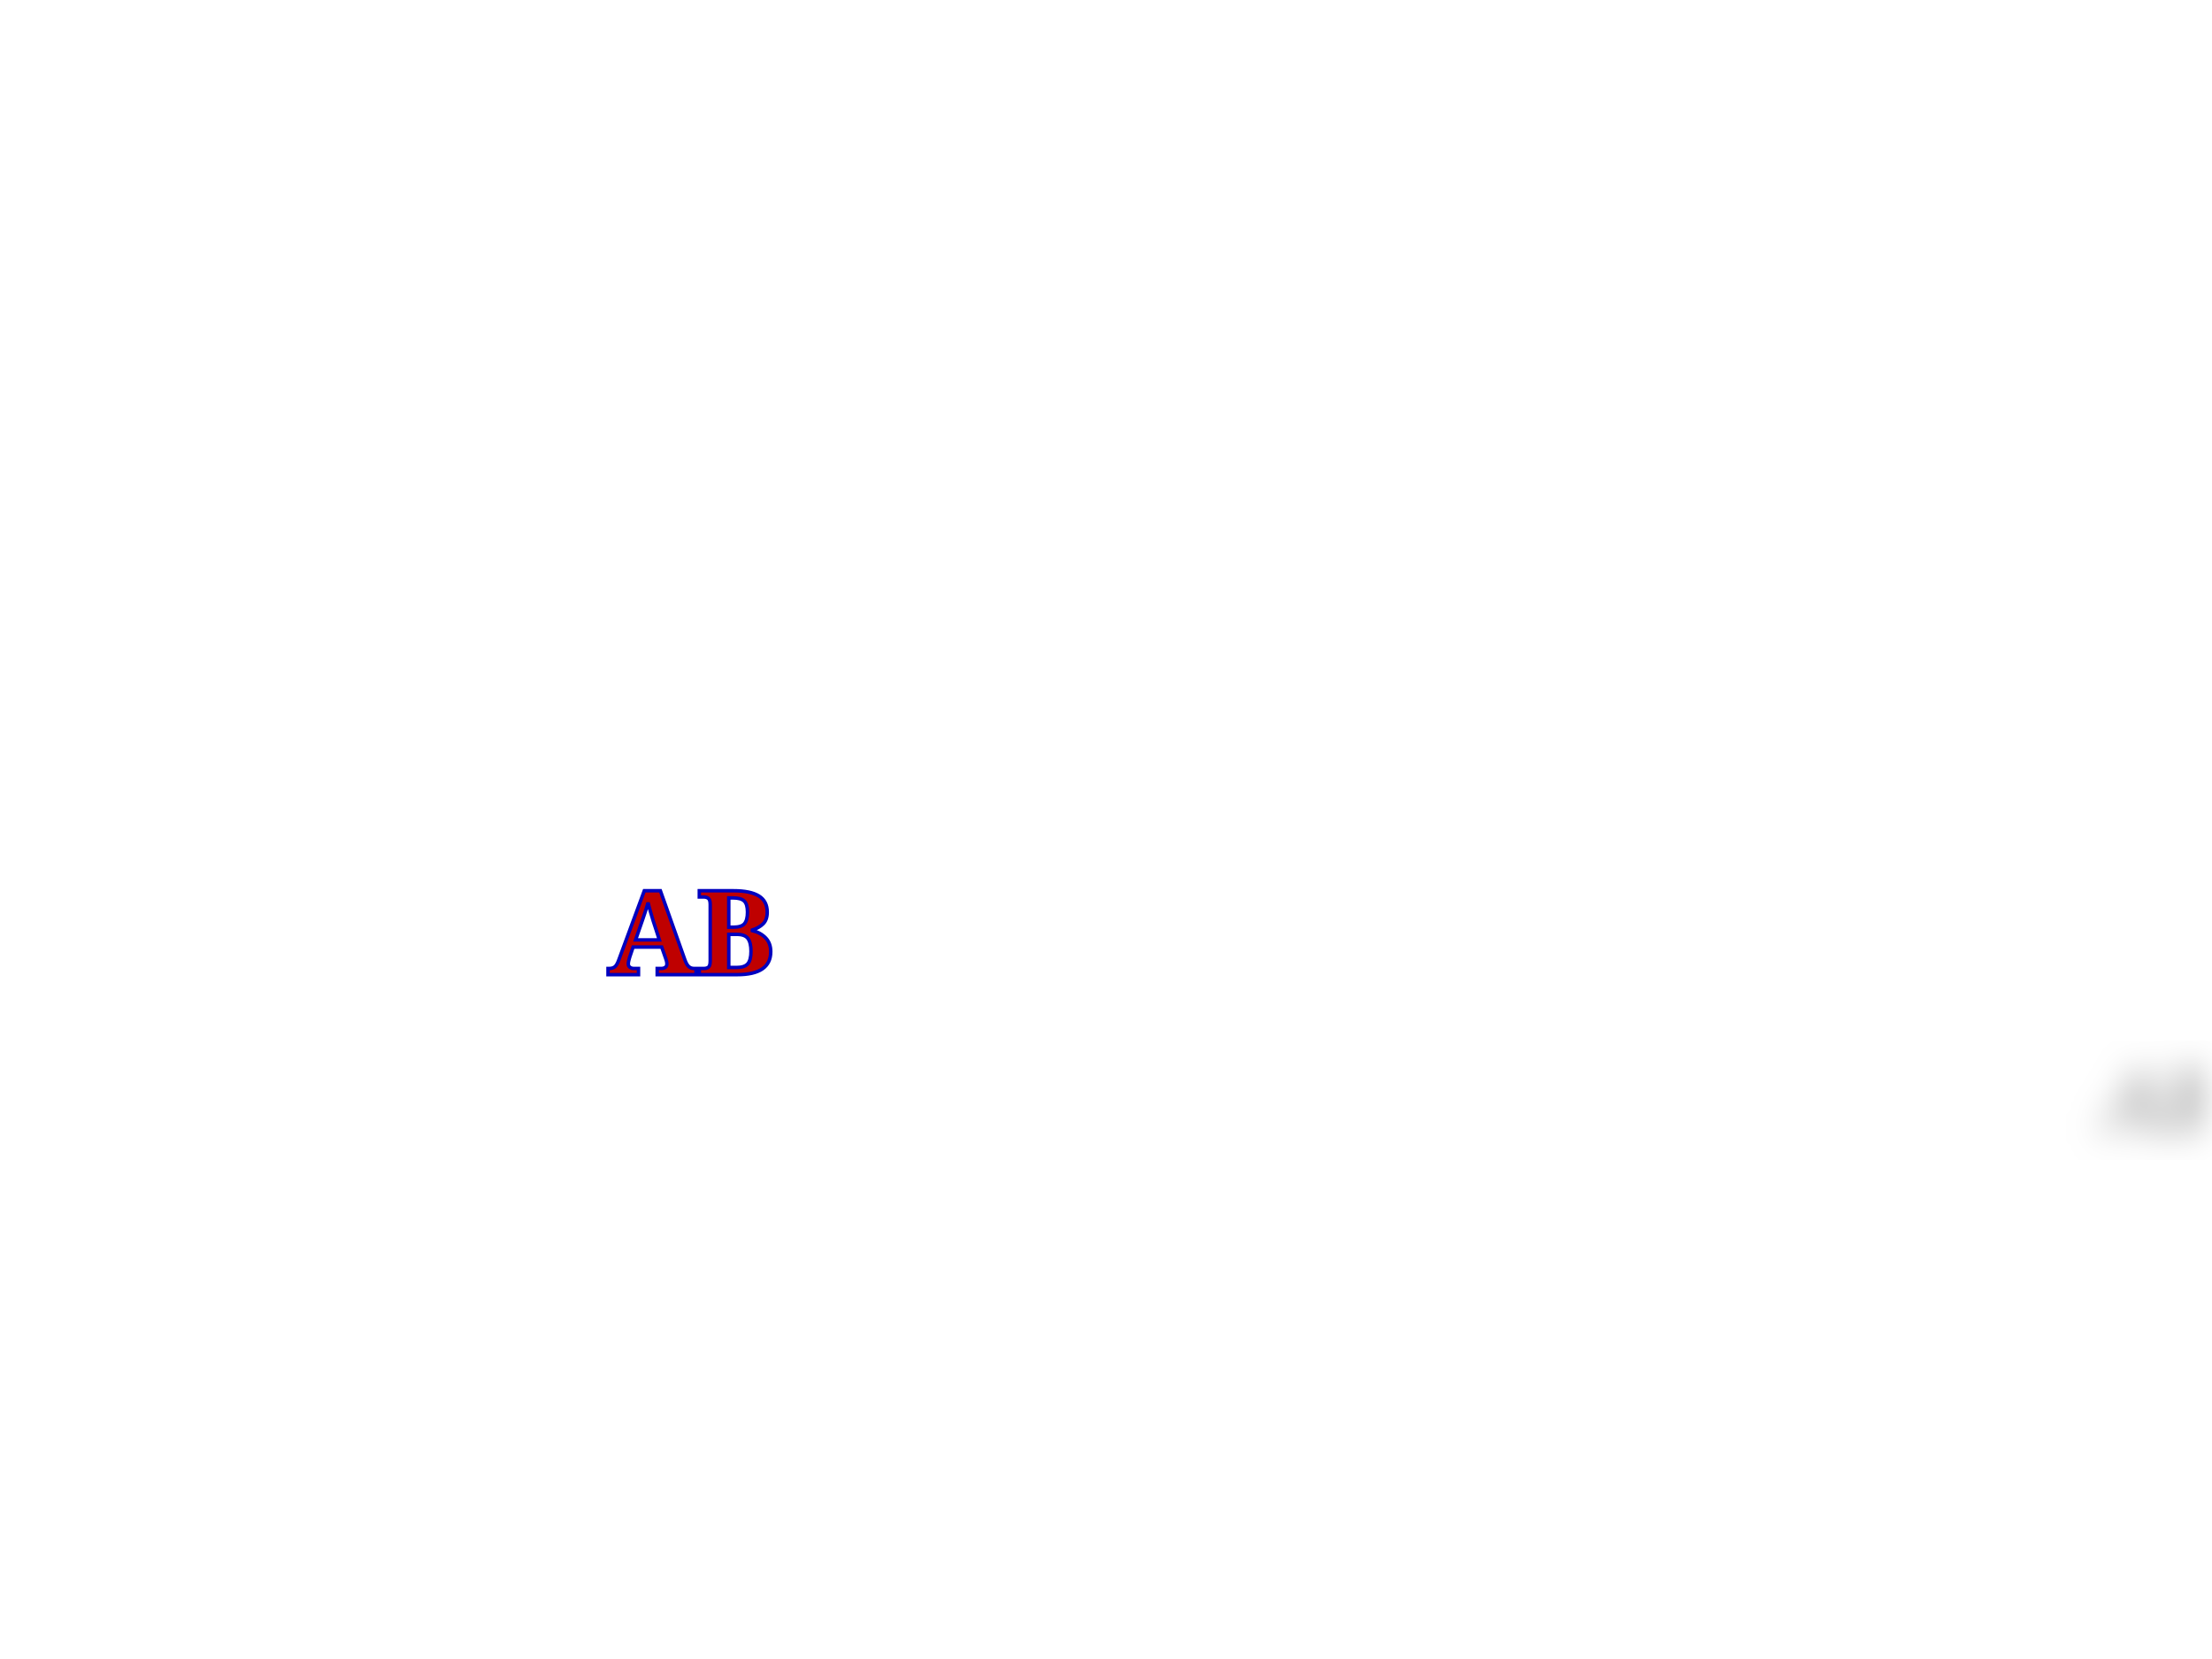
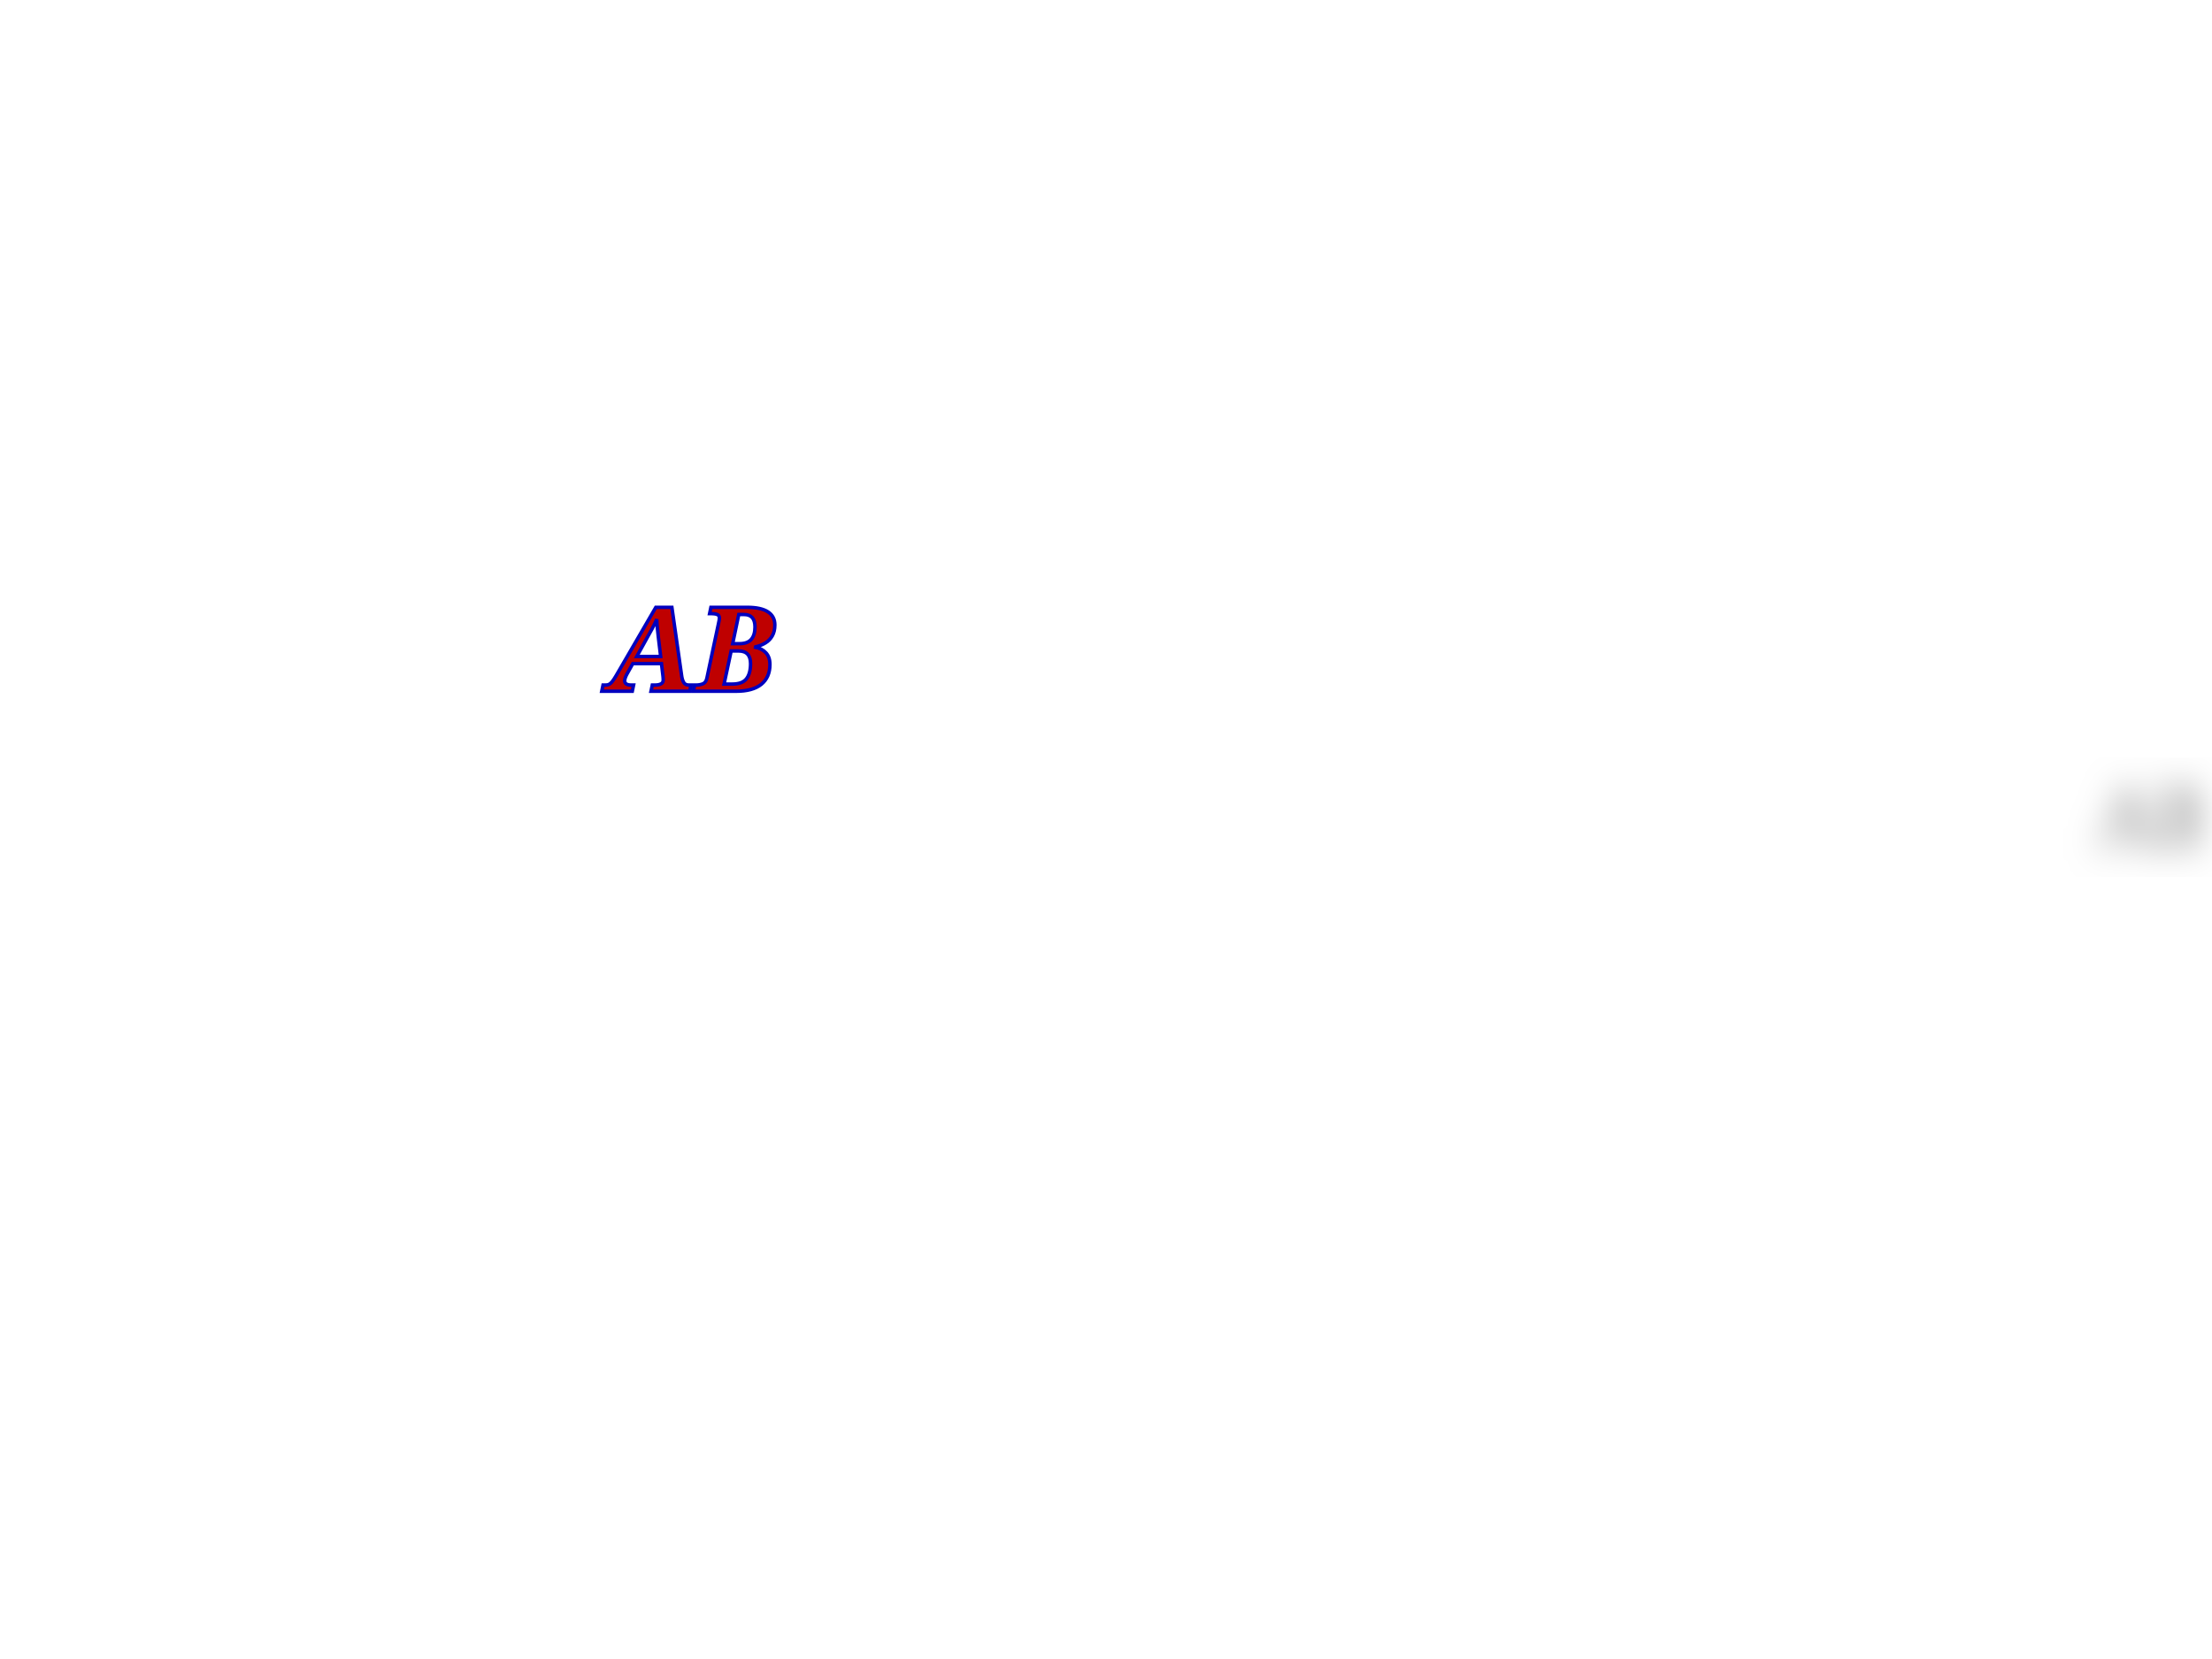
<svg xmlns="http://www.w3.org/2000/svg" width="640" height="480">
  <g class="layer">
-     <text fill="#bf0000" font-family="Serif" font-size="34" font-weight="bold" id="svg_1" stroke="#0000bf" text-anchor="middle" transform="matrix(1 0 0 1 0 0)" x="200" xml:space="preserve" y="282">AB</text>
-     <text fill="#000000" filter="url(#svg_2_blur)" font-family="Serif" font-size="24" font-style="italic" id="svg_2" opacity="0.5" stroke="#000000" stroke-width="0" text-anchor="middle" x="625.34" xml:space="preserve" y="327">AB</text>
+     <text fill="#bf0000" font-family="Serif" font-size="34" font-style="italic" font-weight="bold" id="svg_1" stroke="#0000bf" text-anchor="middle" transform="matrix(1 0 0 1 0 0)" x="200" xml:space="preserve" y="200">AB</text>
+     <text fill="#000000" filter="url(#svg_2_blur)" font-family="Serif" font-size="24" id="svg_2" opacity="0.5" stroke="#000000" stroke-width="0" text-anchor="middle" x="623.33" xml:space="preserve" y="245">AB</text>
  </g>
  <defs>
    <filter height="200%" id="svg_2_blur" width="200%" x="-50%" y="-50%">
      <feGaussianBlur in="SourceGraphic" stdDeviation="5" />
    </filter>
  </defs>
</svg>
